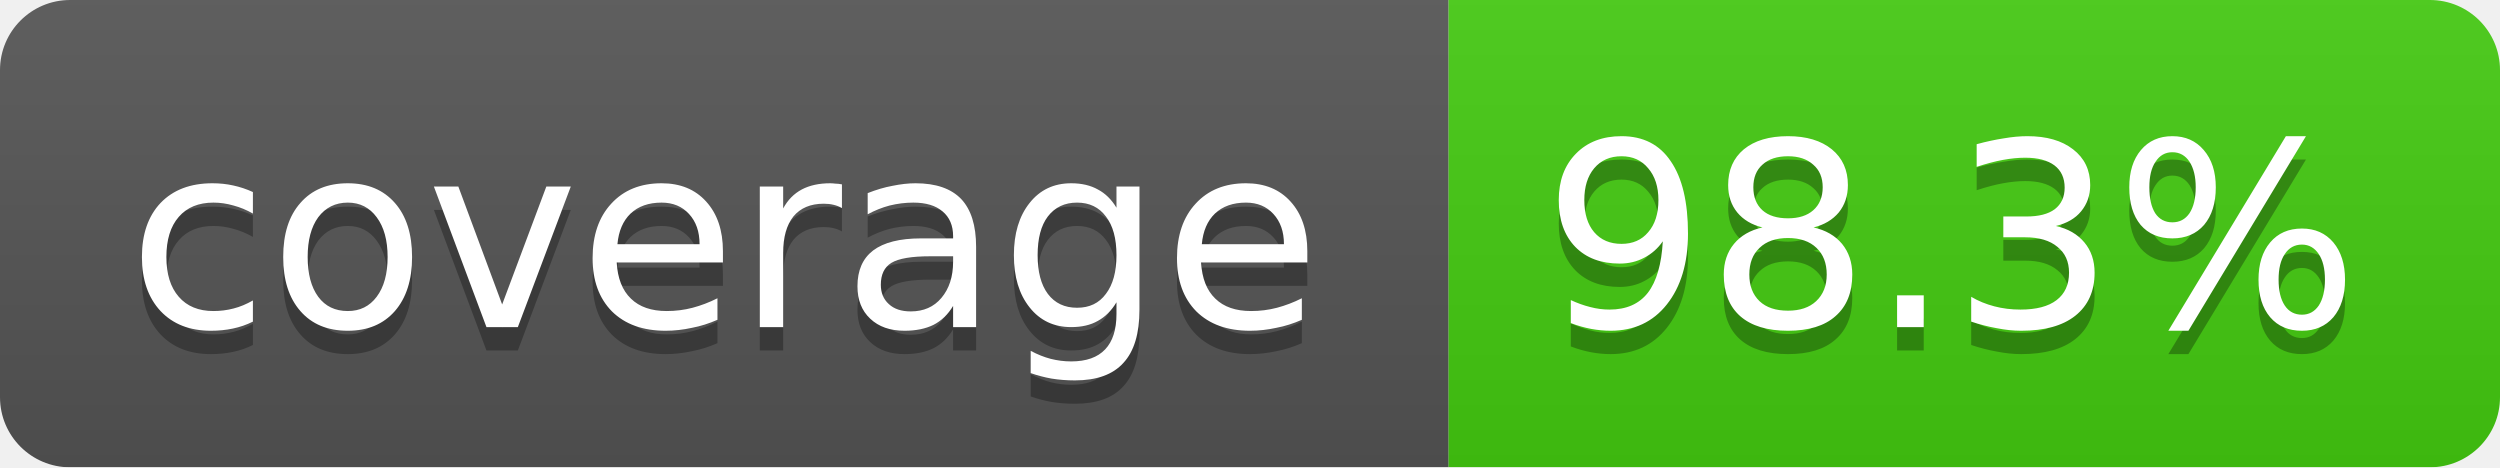
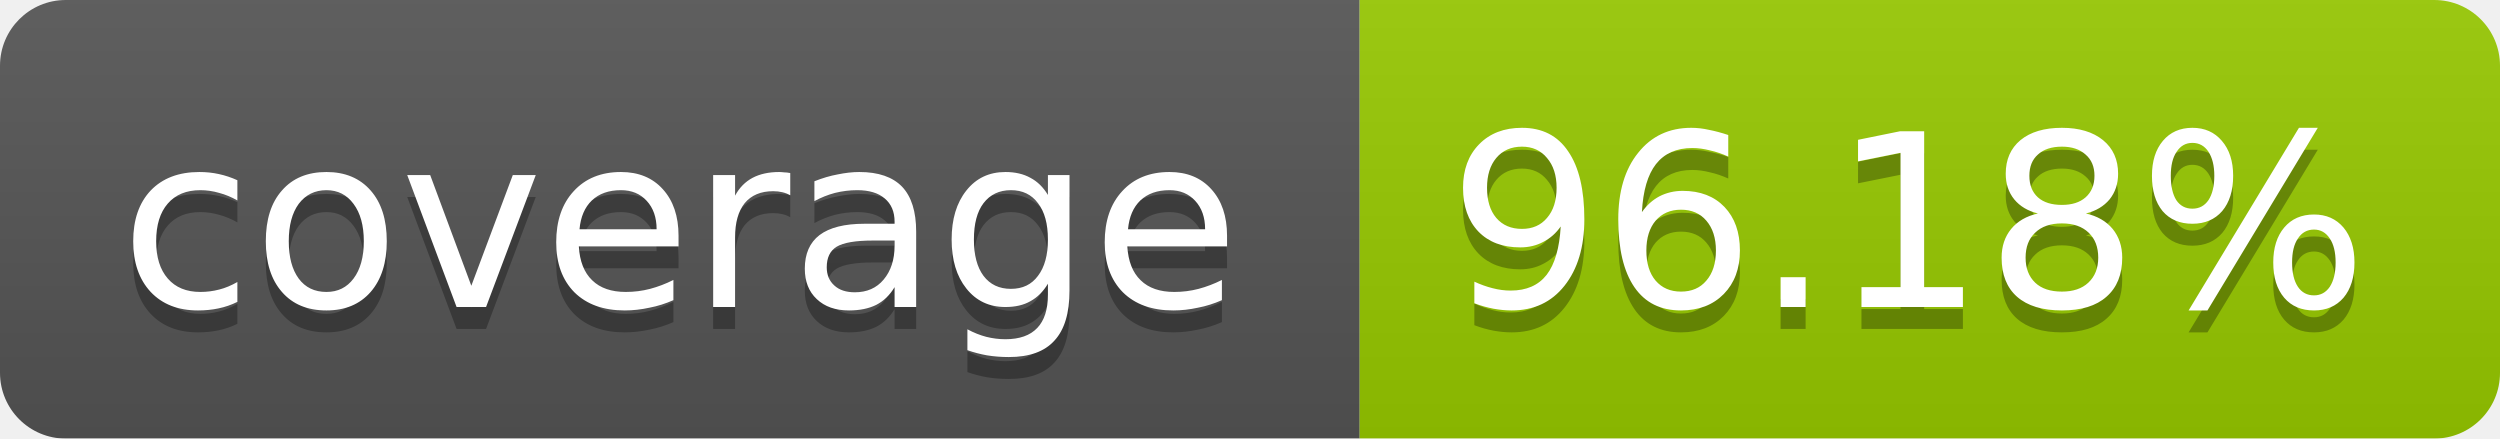
- <svg xmlns="http://www.w3.org/2000/svg" width="107" height="20">
+ <svg xmlns="http://www.w3.org/2000/svg" width="114" height="20">
  <linearGradient id="b" x2="0" y2="100%">
    <stop offset="0" stop-color="#bbb" stop-opacity=".1" />
    <stop offset="1" stop-opacity=".1" />
  </linearGradient>
  <mask id="a">
-     <rect width="107" height="20" rx="3" fill="#fff" />
+     <rect width="114" height="20" rx="3" fill="#fff" />
  </mask>
  <g mask="url(#a)">
    <path fill="#555" d="M0 0h62v20H0z" />
-     <path fill="#4C1" d="M62 0h45v20H62z" />
-     <path fill="url(#b)" d="M0 0h107v20H0z" />
+     <path fill="#97CA00" d="M62 0h52v20H62z" />
+     <path fill="url(#b)" d="M0 0h114v20H0z" />
  </g>
  <g fill="#fff" text-anchor="middle" font-family="Verdana,DejaVu Sans,Geneva,sans-serif" font-size="11">
    <text x="31" y="15" fill="#010101" fill-opacity=".3">coverage</text>
    <text x="31" y="14">coverage</text>
-     <text x="83.5" y="15" fill="#010101" fill-opacity=".3">98.3%</text>
-     <text x="83.5" y="14">98.3%</text>
+     <text x="87" y="15" fill="#010101" fill-opacity=".3">96.18%</text>
+     <text x="87" y="14">96.18%</text>
  </g>
</svg>
